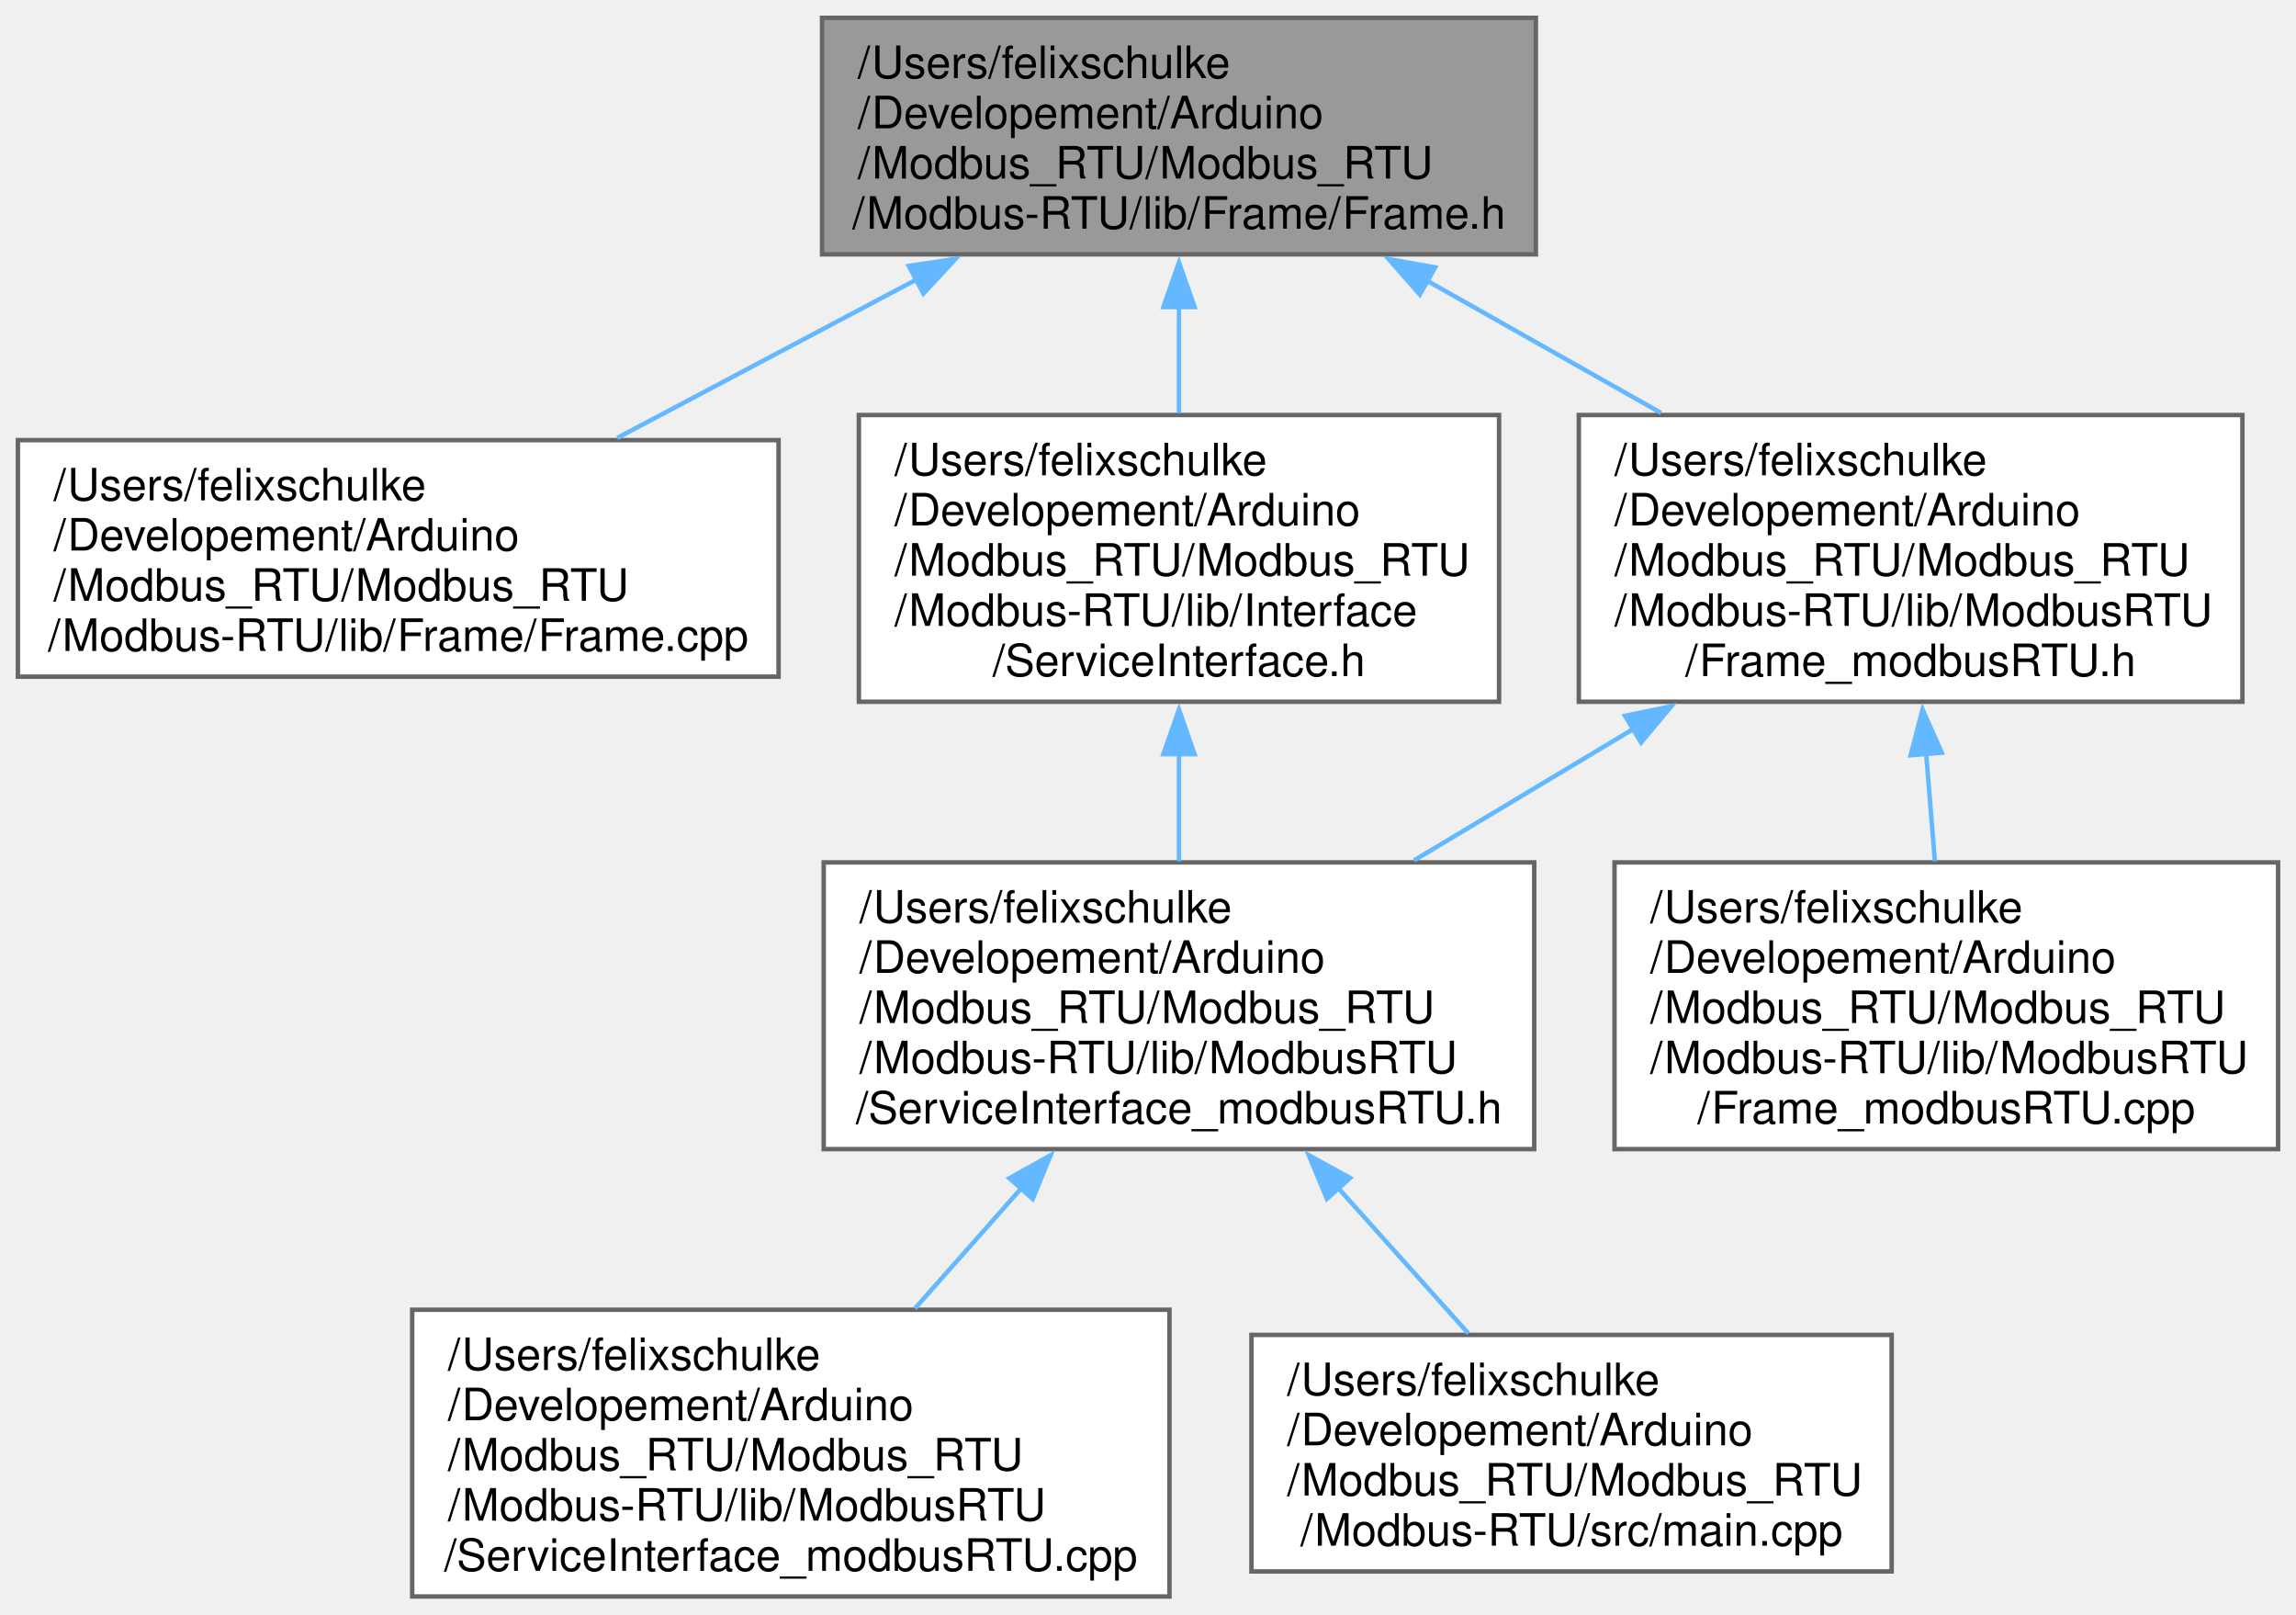
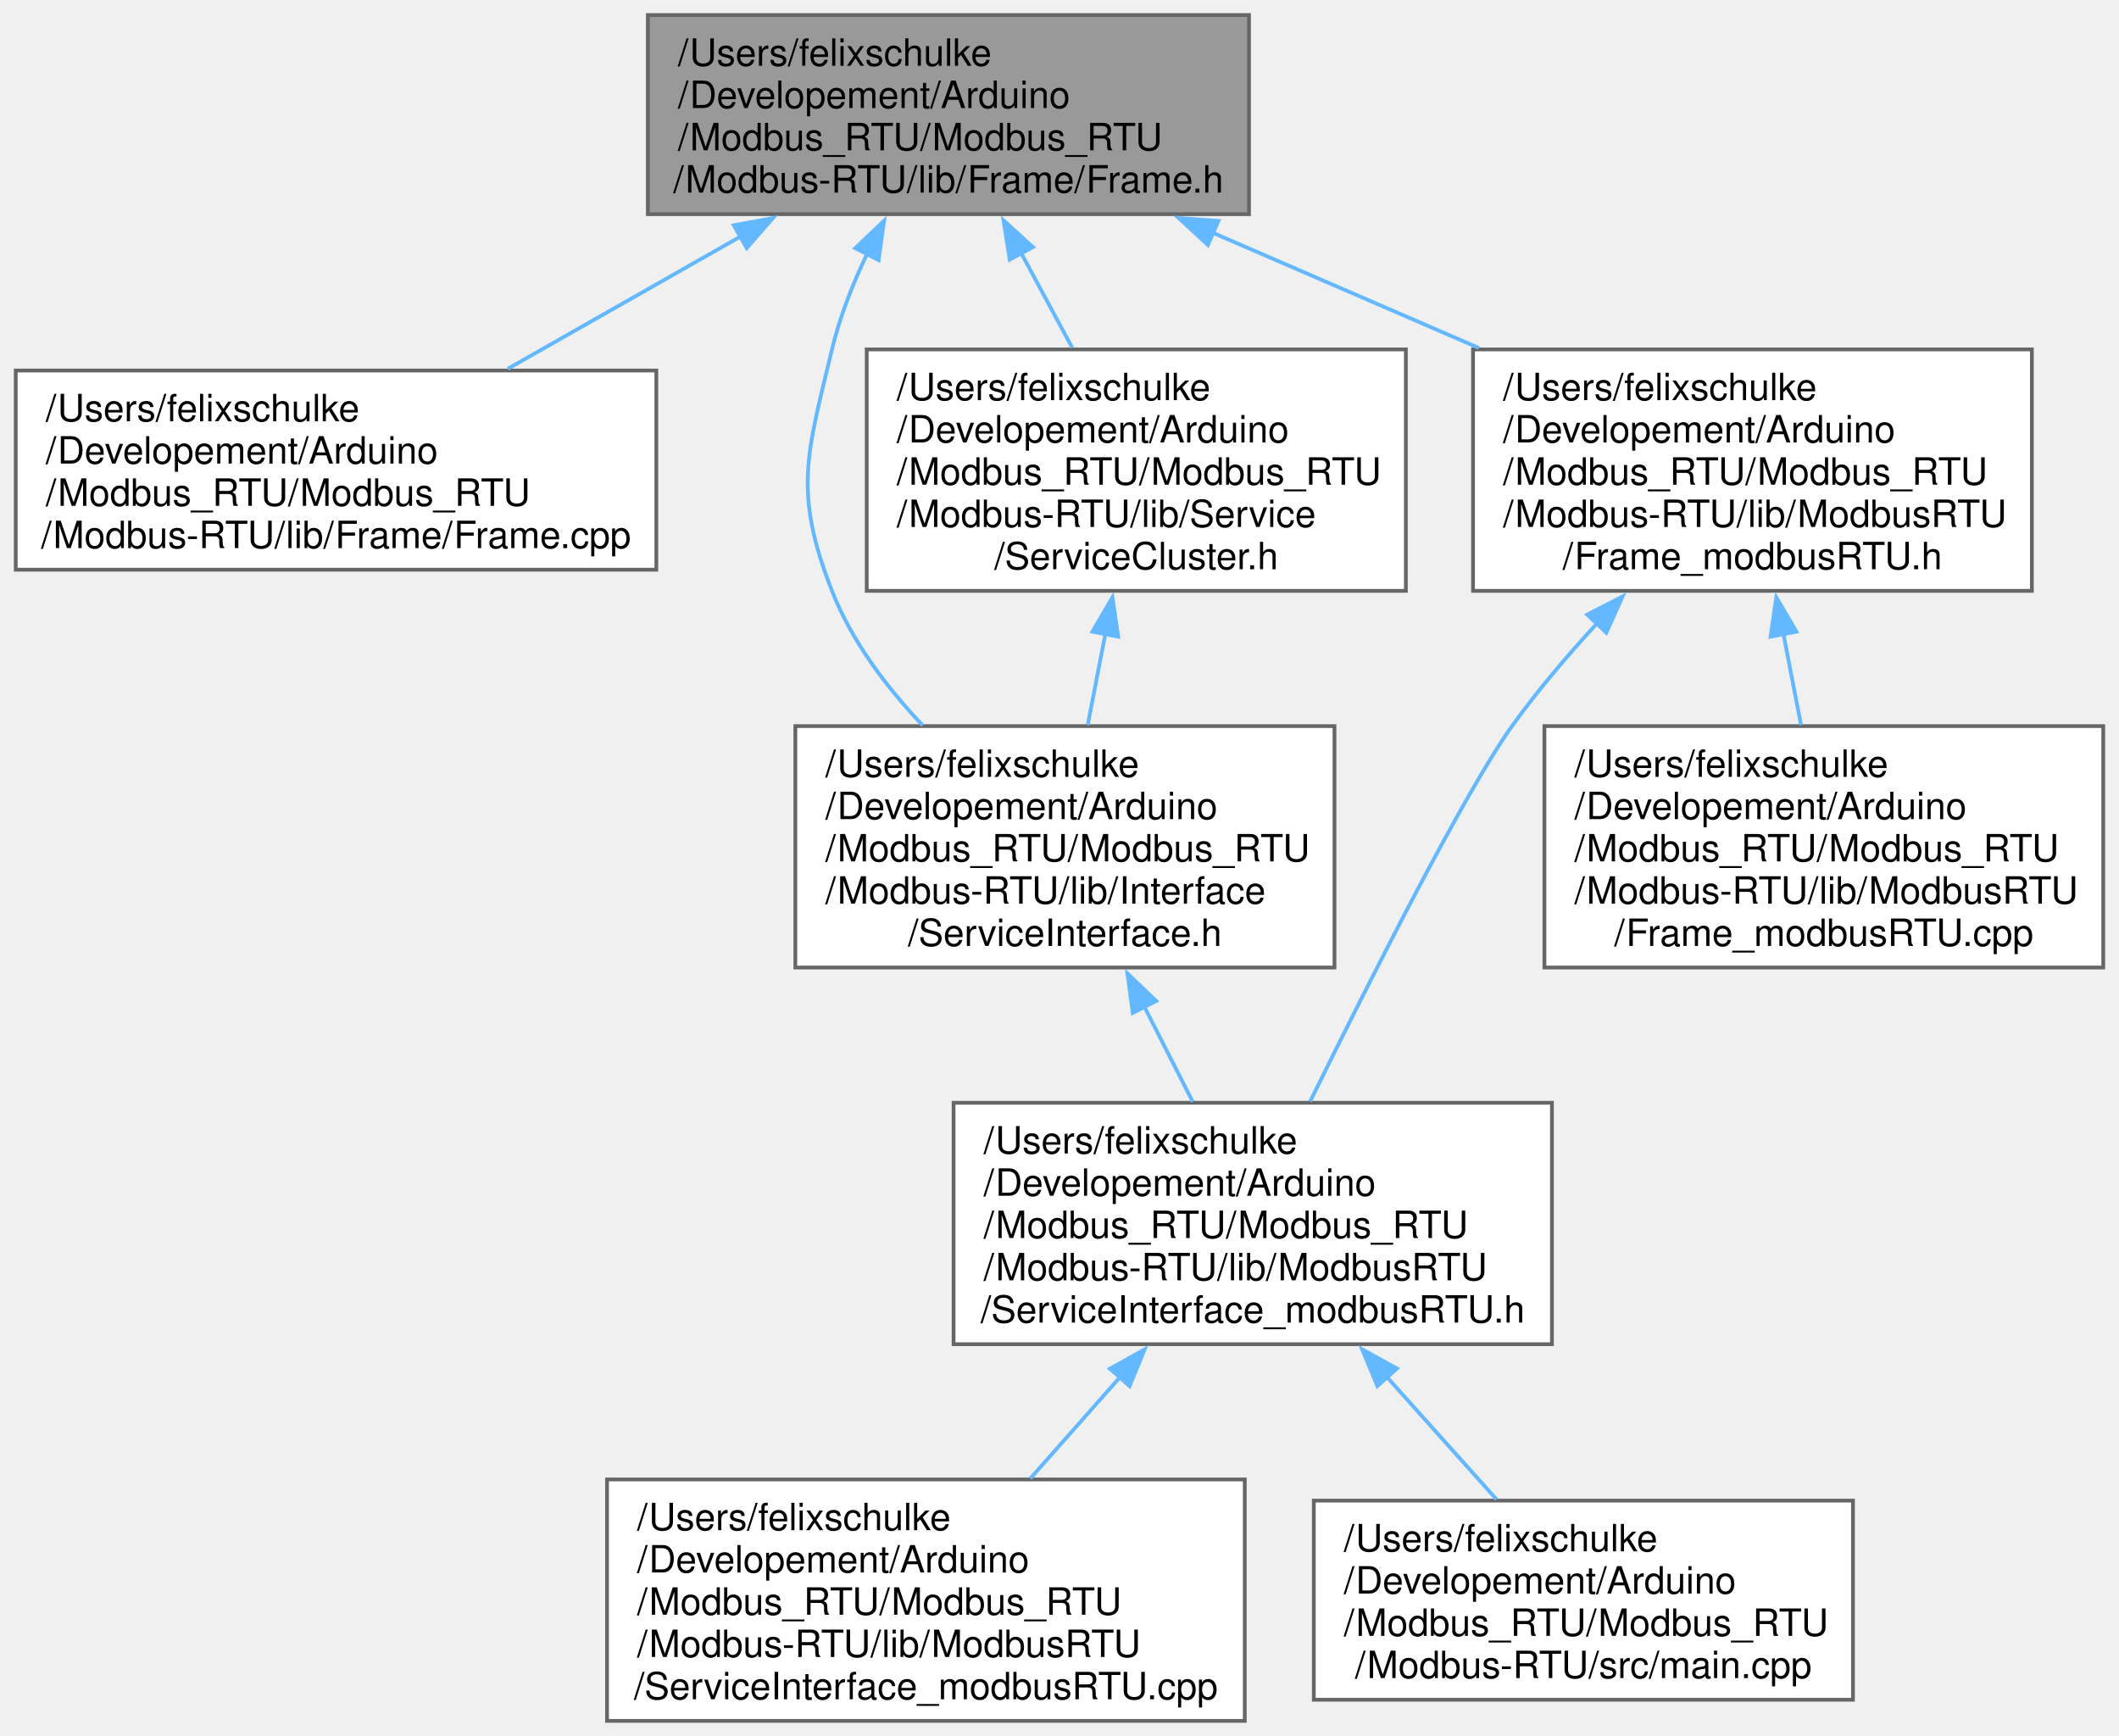
- <svg xmlns="http://www.w3.org/2000/svg" xmlns:xlink="http://www.w3.org/1999/xlink" width="515pt" height="362pt" viewBox="0.00 0.00 514.62 361.75">
-   <g id="graph0" class="graph" transform="scale(1 1) rotate(0) translate(4 357.75)">
+ <svg xmlns="http://www.w3.org/2000/svg" xmlns:xlink="http://www.w3.org/1999/xlink" width="564pt" height="462pt" viewBox="0.00 0.00 563.62 462.00">
+   <g id="graph0" class="graph" transform="scale(1 1) rotate(0) translate(4 458)">
    <g id="Node000001" class="node">
      <g id="a_Node000001">
        <a xlink:title=" ">
-           <polygon fill="#999999" stroke="#666666" points="340.25,-353.75 180.25,-353.75 180.25,-300.75 340.25,-300.75 340.25,-353.75" />
-           <text text-anchor="start" x="188.25" y="-340.25" font-family="Helvetica,sans-Serif" font-size="10.00">/Users/felixschulke</text>
-           <text text-anchor="start" x="188.25" y="-329" font-family="Helvetica,sans-Serif" font-size="10.00">/Developement/Arduino</text>
-           <text text-anchor="start" x="188.25" y="-317.75" font-family="Helvetica,sans-Serif" font-size="10.00">/Modbus_RTU/Modbus_RTU</text>
-           <text text-anchor="middle" x="260.25" y="-306.5" font-family="Helvetica,sans-Serif" font-size="10.00">/Modbus-RTU/lib/Frame/Frame.h</text>
+           <polygon fill="#999999" stroke="#666666" points="328.25,-454 168.25,-454 168.25,-401 328.25,-401 328.25,-454" />
+           <text text-anchor="start" x="176.25" y="-440.5" font-family="Helvetica,sans-Serif" font-size="10.00">/Users/felixschulke</text>
+           <text text-anchor="start" x="176.25" y="-429.25" font-family="Helvetica,sans-Serif" font-size="10.00">/Developement/Arduino</text>
+           <text text-anchor="start" x="176.25" y="-418" font-family="Helvetica,sans-Serif" font-size="10.00">/Modbus_RTU/Modbus_RTU</text>
+           <text text-anchor="middle" x="248.25" y="-406.75" font-family="Helvetica,sans-Serif" font-size="10.00">/Modbus-RTU/lib/Frame/Frame.h</text>
        </a>
      </g>
    </g>
    <g id="Node000002" class="node">
      <g id="a_Node000002">
        <a xlink:href="_frame_8cpp.html" target="_top" xlink:title=" ">
-           <polygon fill="white" stroke="#666666" points="170.5,-259.12 0,-259.12 0,-206.12 170.5,-206.12 170.5,-259.12" />
-           <text text-anchor="start" x="8" y="-245.62" font-family="Helvetica,sans-Serif" font-size="10.00">/Users/felixschulke</text>
-           <text text-anchor="start" x="8" y="-234.38" font-family="Helvetica,sans-Serif" font-size="10.00">/Developement/Arduino</text>
-           <text text-anchor="start" x="8" y="-223.12" font-family="Helvetica,sans-Serif" font-size="10.00">/Modbus_RTU/Modbus_RTU</text>
-           <text text-anchor="middle" x="85.25" y="-211.88" font-family="Helvetica,sans-Serif" font-size="10.00">/Modbus-RTU/lib/Frame/Frame.cpp</text>
+           <polygon fill="white" stroke="#666666" points="170.5,-359.38 0,-359.38 0,-306.38 170.5,-306.38 170.5,-359.38" />
+           <text text-anchor="start" x="8" y="-345.88" font-family="Helvetica,sans-Serif" font-size="10.00">/Users/felixschulke</text>
+           <text text-anchor="start" x="8" y="-334.62" font-family="Helvetica,sans-Serif" font-size="10.00">/Developement/Arduino</text>
+           <text text-anchor="start" x="8" y="-323.38" font-family="Helvetica,sans-Serif" font-size="10.00">/Modbus_RTU/Modbus_RTU</text>
+           <text text-anchor="middle" x="85.25" y="-312.12" font-family="Helvetica,sans-Serif" font-size="10.00">/Modbus-RTU/lib/Frame/Frame.cpp</text>
        </a>
      </g>
    </g>
    <g id="edge1_Node000001_Node000002" class="edge">
      <g id="a_edge1_Node000001_Node000002">
        <a xlink:title=" ">
-           <path fill="none" stroke="#63b8ff" d="M201.38,-295.09C179.6,-283.56 155.16,-270.63 134.34,-259.61" />
-           <polygon fill="#63b8ff" stroke="#63b8ff" points="199.69,-298.16 210.17,-299.74 202.96,-291.97 199.69,-298.16" />
+           <path fill="none" stroke="#63b8ff" d="M192.87,-395.03C172.72,-383.58 150.19,-370.78 130.98,-359.86" />
+           <polygon fill="#63b8ff" stroke="#63b8ff" points="191.11,-398.05 201.53,-399.95 194.56,-391.97 191.11,-398.05" />
        </a>
      </g>
    </g>
    <g id="Node000003" class="node">
      <g id="a_Node000003">
        <a xlink:href="_service_interface_8h.html" target="_top" xlink:title=" ">
-           <polygon fill="white" stroke="#666666" points="332,-264.75 188.5,-264.75 188.5,-200.5 332,-200.5 332,-264.75" />
-           <text text-anchor="start" x="196.5" y="-251.25" font-family="Helvetica,sans-Serif" font-size="10.00">/Users/felixschulke</text>
-           <text text-anchor="start" x="196.5" y="-240" font-family="Helvetica,sans-Serif" font-size="10.00">/Developement/Arduino</text>
-           <text text-anchor="start" x="196.5" y="-228.75" font-family="Helvetica,sans-Serif" font-size="10.00">/Modbus_RTU/Modbus_RTU</text>
-           <text text-anchor="start" x="196.5" y="-217.5" font-family="Helvetica,sans-Serif" font-size="10.00">/Modbus-RTU/lib/Interface</text>
-           <text text-anchor="middle" x="260.25" y="-206.25" font-family="Helvetica,sans-Serif" font-size="10.00">/ServiceInterface.h</text>
+           <polygon fill="white" stroke="#666666" points="351,-264.75 207.5,-264.75 207.5,-200.5 351,-200.5 351,-264.75" />
+           <text text-anchor="start" x="215.5" y="-251.25" font-family="Helvetica,sans-Serif" font-size="10.00">/Users/felixschulke</text>
+           <text text-anchor="start" x="215.5" y="-240" font-family="Helvetica,sans-Serif" font-size="10.00">/Developement/Arduino</text>
+           <text text-anchor="start" x="215.5" y="-228.75" font-family="Helvetica,sans-Serif" font-size="10.00">/Modbus_RTU/Modbus_RTU</text>
+           <text text-anchor="start" x="215.5" y="-217.5" font-family="Helvetica,sans-Serif" font-size="10.00">/Modbus-RTU/lib/Interface</text>
+           <text text-anchor="middle" x="279.25" y="-206.25" font-family="Helvetica,sans-Serif" font-size="10.00">/ServiceInterface.h</text>
        </a>
      </g>
    </g>
    <g id="edge2_Node000001_Node000003" class="edge">
      <g id="a_edge2_Node000001_Node000003">
        <a xlink:title=" ">
-           <path fill="none" stroke="#63b8ff" d="M260.25,-289.2C260.25,-281.26 260.25,-272.94 260.25,-265.22" />
-           <polygon fill="#63b8ff" stroke="#63b8ff" points="256.75,-288.94 260.25,-298.94 263.75,-288.94 256.75,-288.94" />
+           <path fill="none" stroke="#63b8ff" d="M226.58,-390.4C222.72,-382.31 219.29,-373.57 217.25,-365 210.64,-337.22 206.85,-327.34 217.25,-300.75 222.45,-287.45 231.66,-275.21 241.41,-264.92" />
+           <polygon fill="#63b8ff" stroke="#63b8ff" points="223.44,-391.95 231.12,-399.25 229.67,-388.76 223.44,-391.95" />
        </a>
      </g>
    </g>
    <g id="Node000007" class="node">
      <g id="a_Node000007">
        <a xlink:href="_frame__modbus_r_t_u_8h.html" target="_top" xlink:title=" ">
-           <polygon fill="white" stroke="#666666" points="498.62,-264.75 349.88,-264.75 349.88,-200.5 498.62,-200.5 498.62,-264.75" />
-           <text text-anchor="start" x="357.88" y="-251.25" font-family="Helvetica,sans-Serif" font-size="10.00">/Users/felixschulke</text>
-           <text text-anchor="start" x="357.88" y="-240" font-family="Helvetica,sans-Serif" font-size="10.00">/Developement/Arduino</text>
-           <text text-anchor="start" x="357.88" y="-228.75" font-family="Helvetica,sans-Serif" font-size="10.00">/Modbus_RTU/Modbus_RTU</text>
-           <text text-anchor="start" x="357.88" y="-217.5" font-family="Helvetica,sans-Serif" font-size="10.00">/Modbus-RTU/lib/ModbusRTU</text>
-           <text text-anchor="middle" x="424.25" y="-206.25" font-family="Helvetica,sans-Serif" font-size="10.00">/Frame_modbusRTU.h</text>
+           <polygon fill="white" stroke="#666666" points="536.62,-365 387.88,-365 387.88,-300.75 536.62,-300.75 536.62,-365" />
+           <text text-anchor="start" x="395.88" y="-351.5" font-family="Helvetica,sans-Serif" font-size="10.00">/Users/felixschulke</text>
+           <text text-anchor="start" x="395.88" y="-340.25" font-family="Helvetica,sans-Serif" font-size="10.00">/Developement/Arduino</text>
+           <text text-anchor="start" x="395.88" y="-329" font-family="Helvetica,sans-Serif" font-size="10.00">/Modbus_RTU/Modbus_RTU</text>
+           <text text-anchor="start" x="395.88" y="-317.75" font-family="Helvetica,sans-Serif" font-size="10.00">/Modbus-RTU/lib/ModbusRTU</text>
+           <text text-anchor="middle" x="462.25" y="-306.5" font-family="Helvetica,sans-Serif" font-size="10.00">/Frame_modbusRTU.h</text>
        </a>
      </g>
    </g>
    <g id="edge6_Node000001_Node000007" class="edge">
      <g id="a_edge6_Node000001_Node000007">
        <a xlink:title=" ">
-           <path fill="none" stroke="#63b8ff" d="M315.7,-294.93C332.66,-285.36 351.31,-274.82 368.3,-265.22" />
-           <polygon fill="#63b8ff" stroke="#63b8ff" points="314.24,-291.74 307.25,-299.7 317.68,-297.83 314.24,-291.74" />
+           <path fill="none" stroke="#63b8ff" d="M318.41,-396.13C341.17,-386.28 366.47,-375.33 389.43,-365.39" />
+           <polygon fill="#63b8ff" stroke="#63b8ff" points="317.32,-392.79 309.53,-399.97 320.1,-399.21 317.32,-392.79" />
+         </a>
+       </g>
+     </g>
+     <g id="Node000009" class="node">
+       <g id="a_Node000009">
+         <a xlink:href="_service_cluster_8h.html" target="_top" xlink:title=" ">
+           <polygon fill="white" stroke="#666666" points="370,-365 226.5,-365 226.5,-300.75 370,-300.75 370,-365" />
+           <text text-anchor="start" x="234.5" y="-351.5" font-family="Helvetica,sans-Serif" font-size="10.00">/Users/felixschulke</text>
+           <text text-anchor="start" x="234.5" y="-340.25" font-family="Helvetica,sans-Serif" font-size="10.00">/Developement/Arduino</text>
+           <text text-anchor="start" x="234.5" y="-329" font-family="Helvetica,sans-Serif" font-size="10.00">/Modbus_RTU/Modbus_RTU</text>
+           <text text-anchor="start" x="234.5" y="-317.75" font-family="Helvetica,sans-Serif" font-size="10.00">/Modbus-RTU/lib/Service</text>
+           <text text-anchor="middle" x="298.25" y="-306.5" font-family="Helvetica,sans-Serif" font-size="10.00">/ServiceCluster.h</text>
+         </a>
+       </g>
+     </g>
+     <g id="edge9_Node000001_Node000009" class="edge">
+       <g id="a_edge9_Node000001_Node000009">
+         <a xlink:title=" ">
+           <path fill="none" stroke="#63b8ff" d="M267.51,-390.83C272.01,-382.48 276.79,-373.63 281.19,-365.47" />
+           <polygon fill="#63b8ff" stroke="#63b8ff" points="264.57,-388.9 262.9,-399.37 270.73,-392.23 264.57,-388.9" />
        </a>
      </g>
    </g>
    <g id="Node000004" class="node">
      <g id="a_Node000004">
        <a xlink:href="_service_interface__modbus_r_t_u_8h.html" target="_top" xlink:title=" ">
-           <polygon fill="white" stroke="#666666" points="339.88,-164.5 180.62,-164.5 180.62,-100.25 339.88,-100.25 339.88,-164.5" />
-           <text text-anchor="start" x="188.62" y="-151" font-family="Helvetica,sans-Serif" font-size="10.00">/Users/felixschulke</text>
-           <text text-anchor="start" x="188.62" y="-139.75" font-family="Helvetica,sans-Serif" font-size="10.00">/Developement/Arduino</text>
-           <text text-anchor="start" x="188.62" y="-128.5" font-family="Helvetica,sans-Serif" font-size="10.00">/Modbus_RTU/Modbus_RTU</text>
-           <text text-anchor="start" x="188.62" y="-117.25" font-family="Helvetica,sans-Serif" font-size="10.00">/Modbus-RTU/lib/ModbusRTU</text>
-           <text text-anchor="middle" x="260.25" y="-106" font-family="Helvetica,sans-Serif" font-size="10.00">/ServiceInterface_modbusRTU.h</text>
+           <polygon fill="white" stroke="#666666" points="408.88,-164.5 249.62,-164.5 249.62,-100.25 408.88,-100.25 408.88,-164.5" />
+           <text text-anchor="start" x="257.62" y="-151" font-family="Helvetica,sans-Serif" font-size="10.00">/Users/felixschulke</text>
+           <text text-anchor="start" x="257.62" y="-139.75" font-family="Helvetica,sans-Serif" font-size="10.00">/Developement/Arduino</text>
+           <text text-anchor="start" x="257.62" y="-128.5" font-family="Helvetica,sans-Serif" font-size="10.00">/Modbus_RTU/Modbus_RTU</text>
+           <text text-anchor="start" x="257.62" y="-117.25" font-family="Helvetica,sans-Serif" font-size="10.00">/Modbus-RTU/lib/ModbusRTU</text>
+           <text text-anchor="middle" x="329.25" y="-106" font-family="Helvetica,sans-Serif" font-size="10.00">/ServiceInterface_modbusRTU.h</text>
        </a>
      </g>
    </g>
    <g id="edge3_Node000003_Node000004" class="edge">
      <g id="a_edge3_Node000003_Node000004">
        <a xlink:title=" ">
-           <path fill="none" stroke="#63b8ff" d="M260.25,-189.01C260.25,-180.87 260.25,-172.48 260.25,-164.77" />
-           <polygon fill="#63b8ff" stroke="#63b8ff" points="256.75,-188.75 260.25,-198.75 263.75,-188.75 256.75,-188.75" />
+           <path fill="none" stroke="#63b8ff" d="M300.36,-190.13C304.69,-181.64 309.17,-172.84 313.27,-164.77" />
+           <polygon fill="#63b8ff" stroke="#63b8ff" points="297.31,-188.42 295.89,-198.92 303.55,-191.59 297.31,-188.42" />
        </a>
      </g>
    </g>
    <g id="Node000005" class="node">
      <g id="a_Node000005">
        <a xlink:href="_service_interface__modbus_r_t_u_8cpp.html" target="_top" xlink:title=" ">
-           <polygon fill="white" stroke="#666666" points="258.12,-64.25 88.38,-64.25 88.38,0 258.12,0 258.12,-64.25" />
-           <text text-anchor="start" x="96.38" y="-50.75" font-family="Helvetica,sans-Serif" font-size="10.00">/Users/felixschulke</text>
-           <text text-anchor="start" x="96.38" y="-39.5" font-family="Helvetica,sans-Serif" font-size="10.00">/Developement/Arduino</text>
-           <text text-anchor="start" x="96.38" y="-28.25" font-family="Helvetica,sans-Serif" font-size="10.00">/Modbus_RTU/Modbus_RTU</text>
-           <text text-anchor="start" x="96.38" y="-17" font-family="Helvetica,sans-Serif" font-size="10.00">/Modbus-RTU/lib/ModbusRTU</text>
-           <text text-anchor="middle" x="173.25" y="-5.75" font-family="Helvetica,sans-Serif" font-size="10.00">/ServiceInterface_modbusRTU.cpp</text>
+           <polygon fill="white" stroke="#666666" points="327.12,-64.25 157.38,-64.25 157.38,0 327.12,0 327.12,-64.25" />
+           <text text-anchor="start" x="165.38" y="-50.75" font-family="Helvetica,sans-Serif" font-size="10.00">/Users/felixschulke</text>
+           <text text-anchor="start" x="165.38" y="-39.5" font-family="Helvetica,sans-Serif" font-size="10.00">/Developement/Arduino</text>
+           <text text-anchor="start" x="165.38" y="-28.25" font-family="Helvetica,sans-Serif" font-size="10.00">/Modbus_RTU/Modbus_RTU</text>
+           <text text-anchor="start" x="165.38" y="-17" font-family="Helvetica,sans-Serif" font-size="10.00">/Modbus-RTU/lib/ModbusRTU</text>
+           <text text-anchor="middle" x="242.25" y="-5.75" font-family="Helvetica,sans-Serif" font-size="10.00">/ServiceInterface_modbusRTU.cpp</text>
        </a>
      </g>
    </g>
    <g id="edge4_Node000004_Node000005" class="edge">
      <g id="a_edge4_Node000004_Node000005">
        <a xlink:title=" ">
-           <path fill="none" stroke="#63b8ff" d="M224.99,-91.56C217.02,-82.56 208.67,-73.12 201.05,-64.52" />
-           <polygon fill="#63b8ff" stroke="#63b8ff" points="222.23,-93.72 231.48,-98.88 227.47,-89.08 222.23,-93.72" />
+           <path fill="none" stroke="#63b8ff" d="M293.99,-91.56C286.02,-82.56 277.67,-73.12 270.05,-64.52" />
+           <polygon fill="#63b8ff" stroke="#63b8ff" points="291.23,-93.72 300.48,-98.88 296.47,-89.08 291.23,-93.72" />
        </a>
      </g>
    </g>
    <g id="Node000006" class="node">
      <g id="a_Node000006">
        <a xlink:href="main_8cpp.html" target="_top" xlink:title="This main is an example-implementation of a simple modbus-messenger to demonstrate the usage of a lay...">
-           <polygon fill="white" stroke="#666666" points="420,-58.62 276.5,-58.62 276.5,-5.62 420,-5.62 420,-58.62" />
-           <text text-anchor="start" x="284.5" y="-45.12" font-family="Helvetica,sans-Serif" font-size="10.00">/Users/felixschulke</text>
-           <text text-anchor="start" x="284.5" y="-33.88" font-family="Helvetica,sans-Serif" font-size="10.00">/Developement/Arduino</text>
-           <text text-anchor="start" x="284.5" y="-22.62" font-family="Helvetica,sans-Serif" font-size="10.00">/Modbus_RTU/Modbus_RTU</text>
-           <text text-anchor="middle" x="348.25" y="-11.38" font-family="Helvetica,sans-Serif" font-size="10.00">/Modbus-RTU/src/main.cpp</text>
+           <polygon fill="white" stroke="#666666" points="489,-58.62 345.5,-58.62 345.5,-5.62 489,-5.62 489,-58.62" />
+           <text text-anchor="start" x="353.5" y="-45.12" font-family="Helvetica,sans-Serif" font-size="10.00">/Users/felixschulke</text>
+           <text text-anchor="start" x="353.5" y="-33.88" font-family="Helvetica,sans-Serif" font-size="10.00">/Developement/Arduino</text>
+           <text text-anchor="start" x="353.5" y="-22.62" font-family="Helvetica,sans-Serif" font-size="10.00">/Modbus_RTU/Modbus_RTU</text>
+           <text text-anchor="middle" x="417.25" y="-11.38" font-family="Helvetica,sans-Serif" font-size="10.00">/Modbus-RTU/src/main.cpp</text>
        </a>
      </g>
    </g>
    <g id="edge5_Node000004_Node000006" class="edge">
      <g id="a_edge5_Node000004_Node000006">
        <a xlink:title=" ">
-           <path fill="none" stroke="#63b8ff" d="M295.76,-91.73C305.66,-80.68 316.15,-68.96 325.14,-58.93" />
-           <polygon fill="#63b8ff" stroke="#63b8ff" points="293.41,-89.11 289.35,-98.89 298.62,-93.78 293.41,-89.11" />
+           <path fill="none" stroke="#63b8ff" d="M364.76,-91.73C374.66,-80.68 385.15,-68.96 394.14,-58.93" />
+           <polygon fill="#63b8ff" stroke="#63b8ff" points="362.41,-89.11 358.35,-98.89 367.62,-93.78 362.41,-89.11" />
        </a>
      </g>
    </g>
    <g id="edge8_Node000007_Node000004" class="edge">
      <g id="a_edge8_Node000007_Node000004">
        <a xlink:title=" ">
-           <path fill="none" stroke="#63b8ff" d="M362.46,-194.61C346.16,-184.84 328.71,-174.39 312.94,-164.94" />
-           <polygon fill="#63b8ff" stroke="#63b8ff" points="360.23,-197.35 370.61,-199.49 363.83,-191.35 360.23,-197.35" />
+           <path fill="none" stroke="#63b8ff" d="M420.82,-292.02C412.86,-283.4 404.94,-274.07 398.25,-264.75 385.86,-247.48 360.77,-197.9 344.51,-164.83" />
+           <polygon fill="#63b8ff" stroke="#63b8ff" points="418.27,-294.42 427.69,-299.27 423.35,-289.6 418.27,-294.42" />
        </a>
      </g>
    </g>
    <g id="Node000008" class="node">
      <g id="a_Node000008">
        <a xlink:href="_frame__modbus_r_t_u_8cpp.html" target="_top" xlink:title=" ">
-           <polygon fill="white" stroke="#666666" points="506.62,-164.5 357.88,-164.5 357.88,-100.25 506.62,-100.25 506.62,-164.5" />
-           <text text-anchor="start" x="365.88" y="-151" font-family="Helvetica,sans-Serif" font-size="10.00">/Users/felixschulke</text>
-           <text text-anchor="start" x="365.88" y="-139.75" font-family="Helvetica,sans-Serif" font-size="10.00">/Developement/Arduino</text>
-           <text text-anchor="start" x="365.88" y="-128.5" font-family="Helvetica,sans-Serif" font-size="10.00">/Modbus_RTU/Modbus_RTU</text>
-           <text text-anchor="start" x="365.88" y="-117.25" font-family="Helvetica,sans-Serif" font-size="10.00">/Modbus-RTU/lib/ModbusRTU</text>
-           <text text-anchor="middle" x="432.25" y="-106" font-family="Helvetica,sans-Serif" font-size="10.00">/Frame_modbusRTU.cpp</text>
+           <polygon fill="white" stroke="#666666" points="555.62,-264.75 406.88,-264.75 406.88,-200.5 555.62,-200.5 555.62,-264.75" />
+           <text text-anchor="start" x="414.88" y="-251.25" font-family="Helvetica,sans-Serif" font-size="10.00">/Users/felixschulke</text>
+           <text text-anchor="start" x="414.88" y="-240" font-family="Helvetica,sans-Serif" font-size="10.00">/Developement/Arduino</text>
+           <text text-anchor="start" x="414.88" y="-228.75" font-family="Helvetica,sans-Serif" font-size="10.00">/Modbus_RTU/Modbus_RTU</text>
+           <text text-anchor="start" x="414.88" y="-217.5" font-family="Helvetica,sans-Serif" font-size="10.00">/Modbus-RTU/lib/ModbusRTU</text>
+           <text text-anchor="middle" x="481.25" y="-206.25" font-family="Helvetica,sans-Serif" font-size="10.00">/Frame_modbusRTU.cpp</text>
        </a>
      </g>
    </g>
    <g id="edge7_Node000007_Node000008" class="edge">
      <g id="a_edge7_Node000007_Node000008">
        <a xlink:title=" ">
-           <path fill="none" stroke="#63b8ff" d="M427.72,-189.01C428.38,-180.87 429.07,-172.48 429.69,-164.77" />
-           <polygon fill="#63b8ff" stroke="#63b8ff" points="424.25,-188.51 426.93,-198.76 431.23,-189.08 424.25,-188.51" />
+           <path fill="none" stroke="#63b8ff" d="M470.49,-289.26C472.07,-281.12 473.69,-272.73 475.18,-265.02" />
+           <polygon fill="#63b8ff" stroke="#63b8ff" points="467.06,-288.55 468.6,-299.03 473.94,-289.88 467.06,-288.55" />
+         </a>
+       </g>
+     </g>
+     <g id="edge10_Node000009_Node000003" class="edge">
+       <g id="a_edge10_Node000009_Node000003">
+         <a xlink:title=" ">
+           <path fill="none" stroke="#63b8ff" d="M290.01,-289.26C288.43,-281.12 286.81,-272.73 285.32,-265.02" />
+           <polygon fill="#63b8ff" stroke="#63b8ff" points="286.56,-289.88 291.9,-299.03 293.44,-288.55 286.56,-289.88" />
        </a>
      </g>
    </g>
  </g>
</svg>
